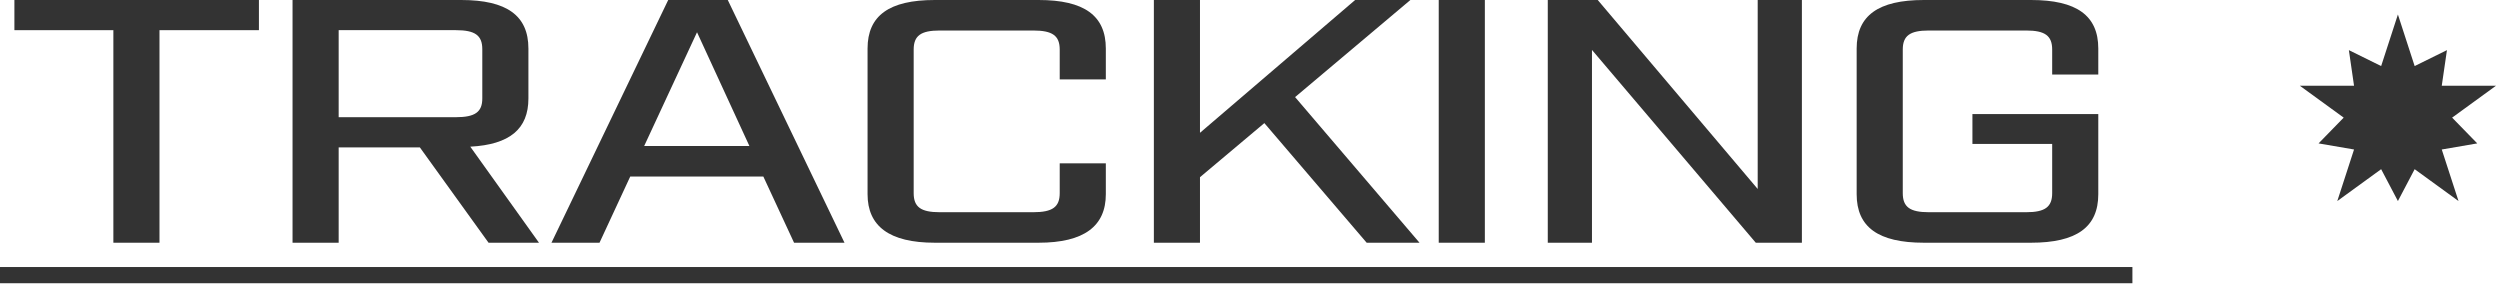
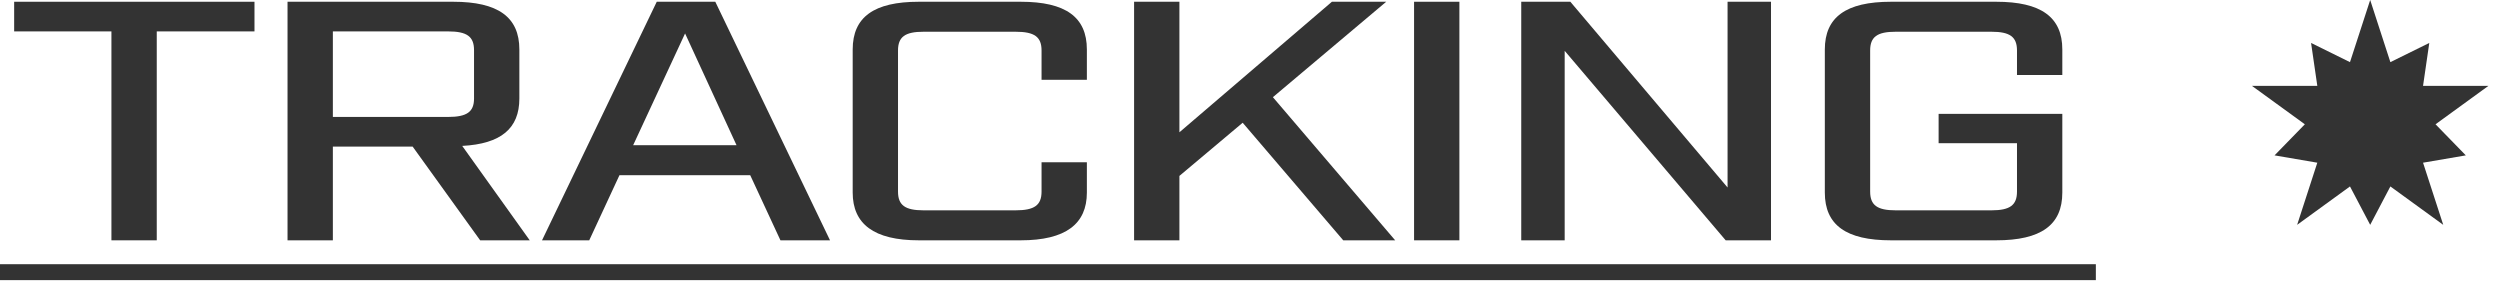
- <svg xmlns="http://www.w3.org/2000/svg" width="172px" height="20px" version="1.1" xml:space="preserve" style="fill-rule:evenodd;clip-rule:evenodd;stroke-linejoin:round;stroke-miterlimit:1.414;">
-   <g transform="matrix(0.384335,0,0,0.445989,-80.0437,-92.3065)">
+ <svg xmlns="http://www.w3.org/2000/svg" width="175px" height="20px" version="1.1" xml:space="preserve" style="fill-rule:evenodd;clip-rule:evenodd;stroke-linejoin:round;stroke-miterlimit:1.414;">
+   <g transform="matrix(0.384335,0,0,0.445989,-80.0437,-92.1838)">
    <g transform="matrix(1.72015,0,0,1.07,-149.983,-17.109)">
      <path d="M220.064,244.414l4.799,0l0,-30.645l10.348,0l0,-4.349l-25.446,0l0,4.349l10.299,0l0,30.645Z" style="fill:none;" />
      <path d="M257.207,230.566c4.099,-0.3 6.049,-2.549 6.049,-6.948l0,-7.199c0,-4.749 -2.249,-6.999 -6.999,-6.999l-17.547,0l0,34.994l4.8,0l0,-13.748l8.448,0l7.149,13.748l5.249,0l-7.149,-13.848Zm-13.697,-4.249l0,-12.548l12.197,0c2,0 2.75,0.75 2.75,2.75l0,7.099c0,1.949 -0.75,2.699 -2.75,2.699l-12.197,0Z" style="fill:none;" />
      <path d="M290.901,244.414l5.249,0l-12.147,-34.994l-6.199,0l-12.148,34.994l4.999,0l3.199,-9.548l13.848,0l3.199,9.548Zm-15.597,-13.948l5.499,-16.397l5.449,16.397l-10.948,0Z" style="fill:none;" />
      <path d="M305.549,244.414l10.798,0c4.749,0 6.999,-2.4 6.999,-6.999l0,-4.449l-4.799,0l0,4.299c0,2 -0.75,2.75 -2.75,2.75l-9.748,0c-1.95,0 -2.7,-0.75 -2.7,-2.75l0,-20.696c0,-2 0.75,-2.75 2.7,-2.75l9.748,0c2,0 2.75,0.75 2.75,2.75l0,4.299l4.799,0l0,-4.449c0,-4.749 -2.25,-6.999 -6.999,-6.999l-10.798,0c-4.749,0 -6.999,2.25 -6.999,6.999l0,20.996c0,4.599 2.25,6.999 6.999,6.999Z" style="fill:none;" />
      <path d="M355.99,244.414l-12.948,-20.996l11.998,-13.998l-5.749,0l-16.147,19.147l0,-19.147l-4.799,0l0,34.994l4.799,0l0,-9.448l6.699,-7.799l10.648,17.247l5.499,0Z" style="fill:none;" />
      <rect x="357.99" y="209.42" width="4.799" height="34.994" style="fill:none;" />
      <path d="M369.338,244.414l4.599,0l0,-27.795l17.047,27.795l4.799,0l0,-34.994l-4.599,0l0,27.245l-16.647,-27.245l-5.199,0l0,34.994Z" style="fill:none;" />
      <path d="M408.481,244.414l11.148,0c4.749,0 6.999,-2.25 6.999,-6.999l0,-11.548l-13.098,0l0,4.3l8.299,0l0,7.098c0,2 -0.75,2.75 -2.7,2.75l-10.148,0c-1.95,0 -2.7,-0.75 -2.7,-2.75l0,-20.696c0,-2 0.75,-2.75 2.7,-2.75l10.148,0c1.95,0 2.7,0.75 2.7,2.75l0,3.599l4.799,0l0,-3.749c0,-4.749 -2.25,-6.999 -6.999,-6.999l-11.148,0c-4.749,0 -6.999,2.25 -6.999,6.999l0,20.996c0,4.749 2.25,6.999 6.999,6.999Z" style="fill:none;" />
    </g>
    <g transform="matrix(1.72015,0,0,1.07,-149.983,-17.109)">
      <path d="M220.064,244.414l4.799,0l0,-30.645l10.348,0l0,-4.349l-25.446,0l0,4.349l10.299,0l0,30.645Z" style="fill:#333;fill-rule:nonzero;" />
      <path d="M257.207,230.566c4.099,-0.3 6.049,-2.549 6.049,-6.948l0,-7.199c0,-4.749 -2.249,-6.999 -6.999,-6.999l-17.547,0l0,34.994l4.8,0l0,-13.748l8.448,0l7.149,13.748l5.249,0l-7.149,-13.848Zm-13.697,-4.249l0,-12.548l12.197,0c2,0 2.75,0.75 2.75,2.75l0,7.099c0,1.949 -0.75,2.699 -2.75,2.699l-12.197,0Z" style="fill:#333;fill-rule:nonzero;" />
      <path d="M290.901,244.414l5.249,0l-12.147,-34.994l-6.199,0l-12.148,34.994l4.999,0l3.199,-9.548l13.848,0l3.199,9.548Zm-15.597,-13.948l5.499,-16.397l5.449,16.397l-10.948,0Z" style="fill:#333;fill-rule:nonzero;" />
      <path d="M305.549,244.414l10.798,0c4.749,0 6.999,-2.4 6.999,-6.999l0,-4.449l-4.799,0l0,4.299c0,2 -0.75,2.75 -2.75,2.75l-9.748,0c-1.95,0 -2.7,-0.75 -2.7,-2.75l0,-20.696c0,-2 0.75,-2.75 2.7,-2.75l9.748,0c2,0 2.75,0.75 2.75,2.75l0,4.299l4.799,0l0,-4.449c0,-4.749 -2.25,-6.999 -6.999,-6.999l-10.798,0c-4.749,0 -6.999,2.25 -6.999,6.999l0,20.996c0,4.599 2.25,6.999 6.999,6.999Z" style="fill:#333;fill-rule:nonzero;" />
      <path d="M355.99,244.414l-12.948,-20.996l11.998,-13.998l-5.749,0l-16.147,19.147l0,-19.147l-4.799,0l0,34.994l4.799,0l0,-9.448l6.699,-7.799l10.648,17.247l5.499,0Z" style="fill:#333;fill-rule:nonzero;" />
      <rect x="357.99" y="209.42" width="4.799" height="34.994" style="fill:#333;fill-rule:nonzero;" />
      <path d="M369.338,244.414l4.599,0l0,-27.795l17.047,27.795l4.799,0l0,-34.994l-4.599,0l0,27.245l-16.647,-27.245l-5.199,0l0,34.994Z" style="fill:#333;fill-rule:nonzero;" />
      <path d="M408.481,244.414l11.148,0c4.749,0 6.999,-2.25 6.999,-6.999l0,-11.548l-13.098,0l0,4.3l8.299,0l0,7.098c0,2 -0.75,2.75 -2.7,2.75l-10.148,0c-1.95,0 -2.7,-0.75 -2.7,-2.75l0,-20.696c0,-2 0.75,-2.75 2.7,-2.75l10.148,0c1.95,0 2.7,0.75 2.7,2.75l0,3.599l4.799,0l0,-3.749c0,-4.749 -2.25,-6.999 -6.999,-6.999l-11.148,0c-4.749,0 -6.999,2.25 -6.999,6.999l0,20.996c0,4.749 2.25,6.999 6.999,6.999Z" style="fill:#333;fill-rule:nonzero;" />
    </g>
    <rect x="208.266" y="248.163" width="381.723" height="2.5" style="fill:#333;" />
  </g>
-   <path d="M164.976,0.998l1.152,3.547l2.222,-1.096l-0.357,2.451l3.73,0l-3.017,2.193l1.729,1.773l-2.442,0.419l1.153,3.547l-3.018,-2.192l-1.152,2.192l-1.153,-2.192l-3.017,2.192l1.152,-3.547l-2.441,-0.419l1.729,-1.773l-3.017,-2.193l3.729,0l-0.356,-2.451l2.221,1.096l1.153,-3.547Z" style="fill:#333;" />
+   <path d="M165.913,0l1.413,4.35l2.724,-1.344l-0.437,3.006l4.574,0l-3.7,2.688l2.12,2.176l-2.994,0.513l1.414,4.35l-3.701,-2.688l-1.413,2.688l-1.414,-2.688l-3.7,2.688l1.413,-4.35l-2.994,-0.513l2.121,-2.176l-3.701,-2.688l4.574,0l-0.437,-3.006l2.724,1.344l1.414,-4.35Z" style="fill:#333;" />
</svg>
